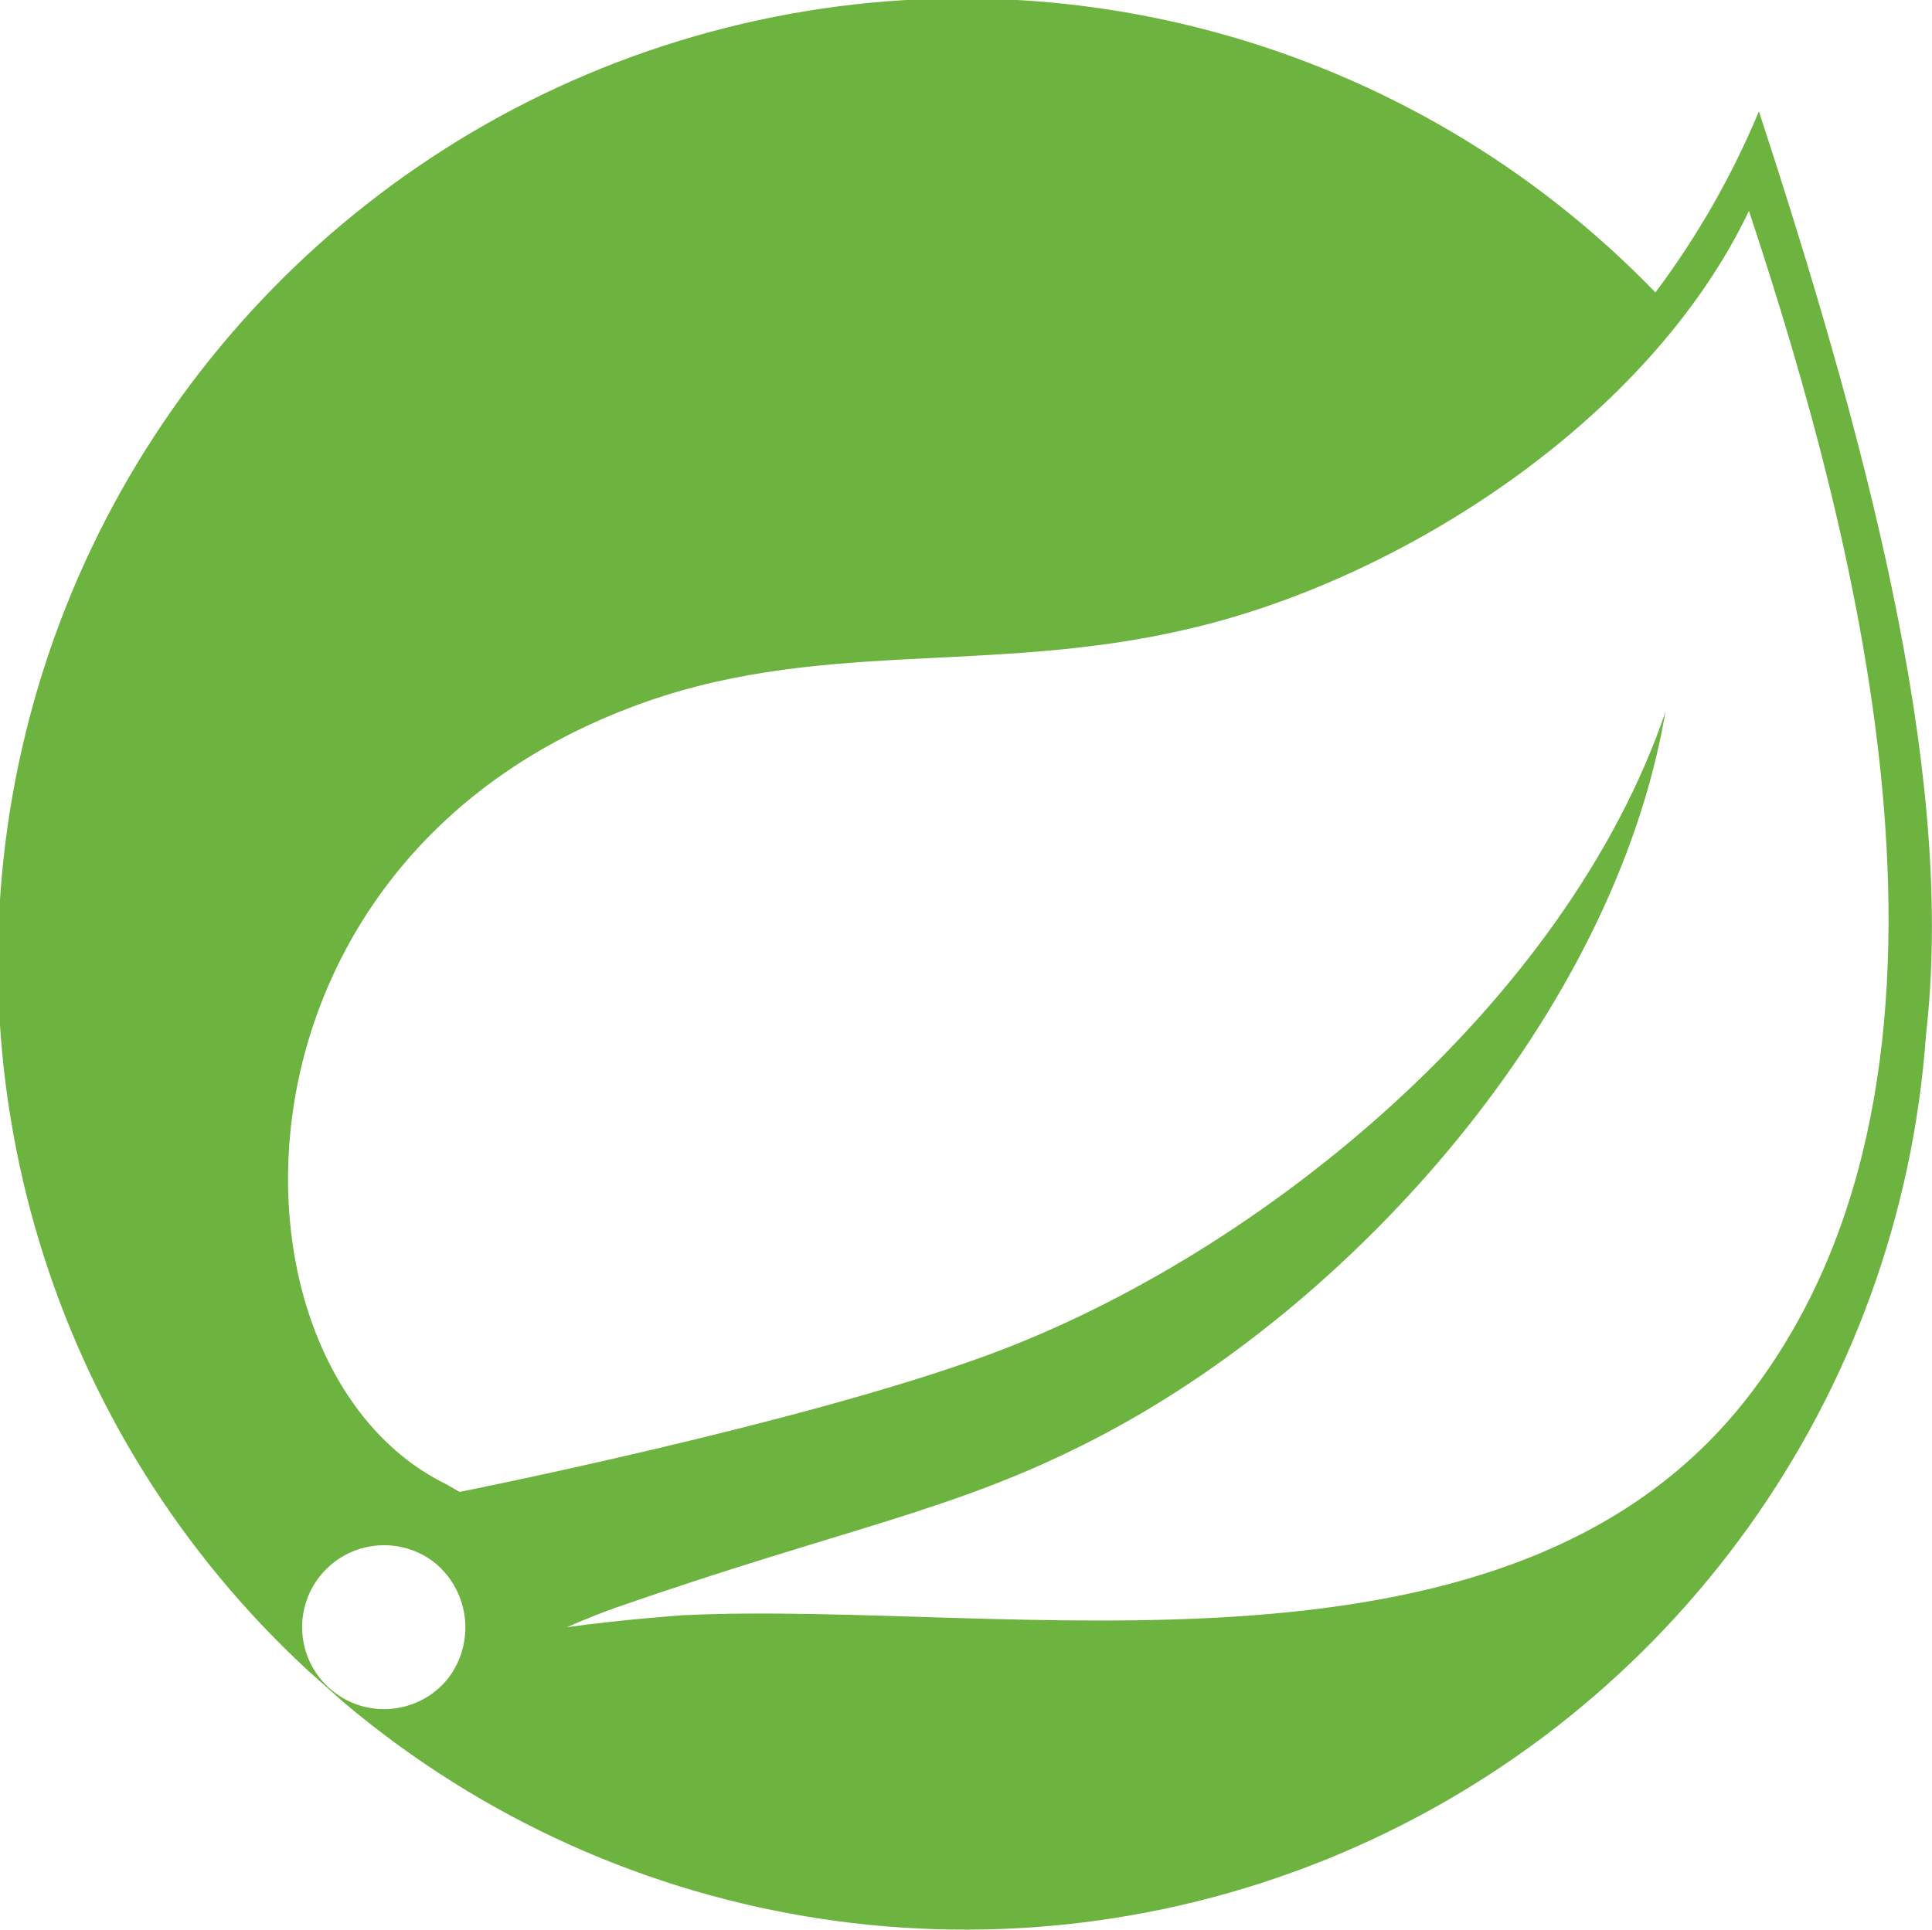
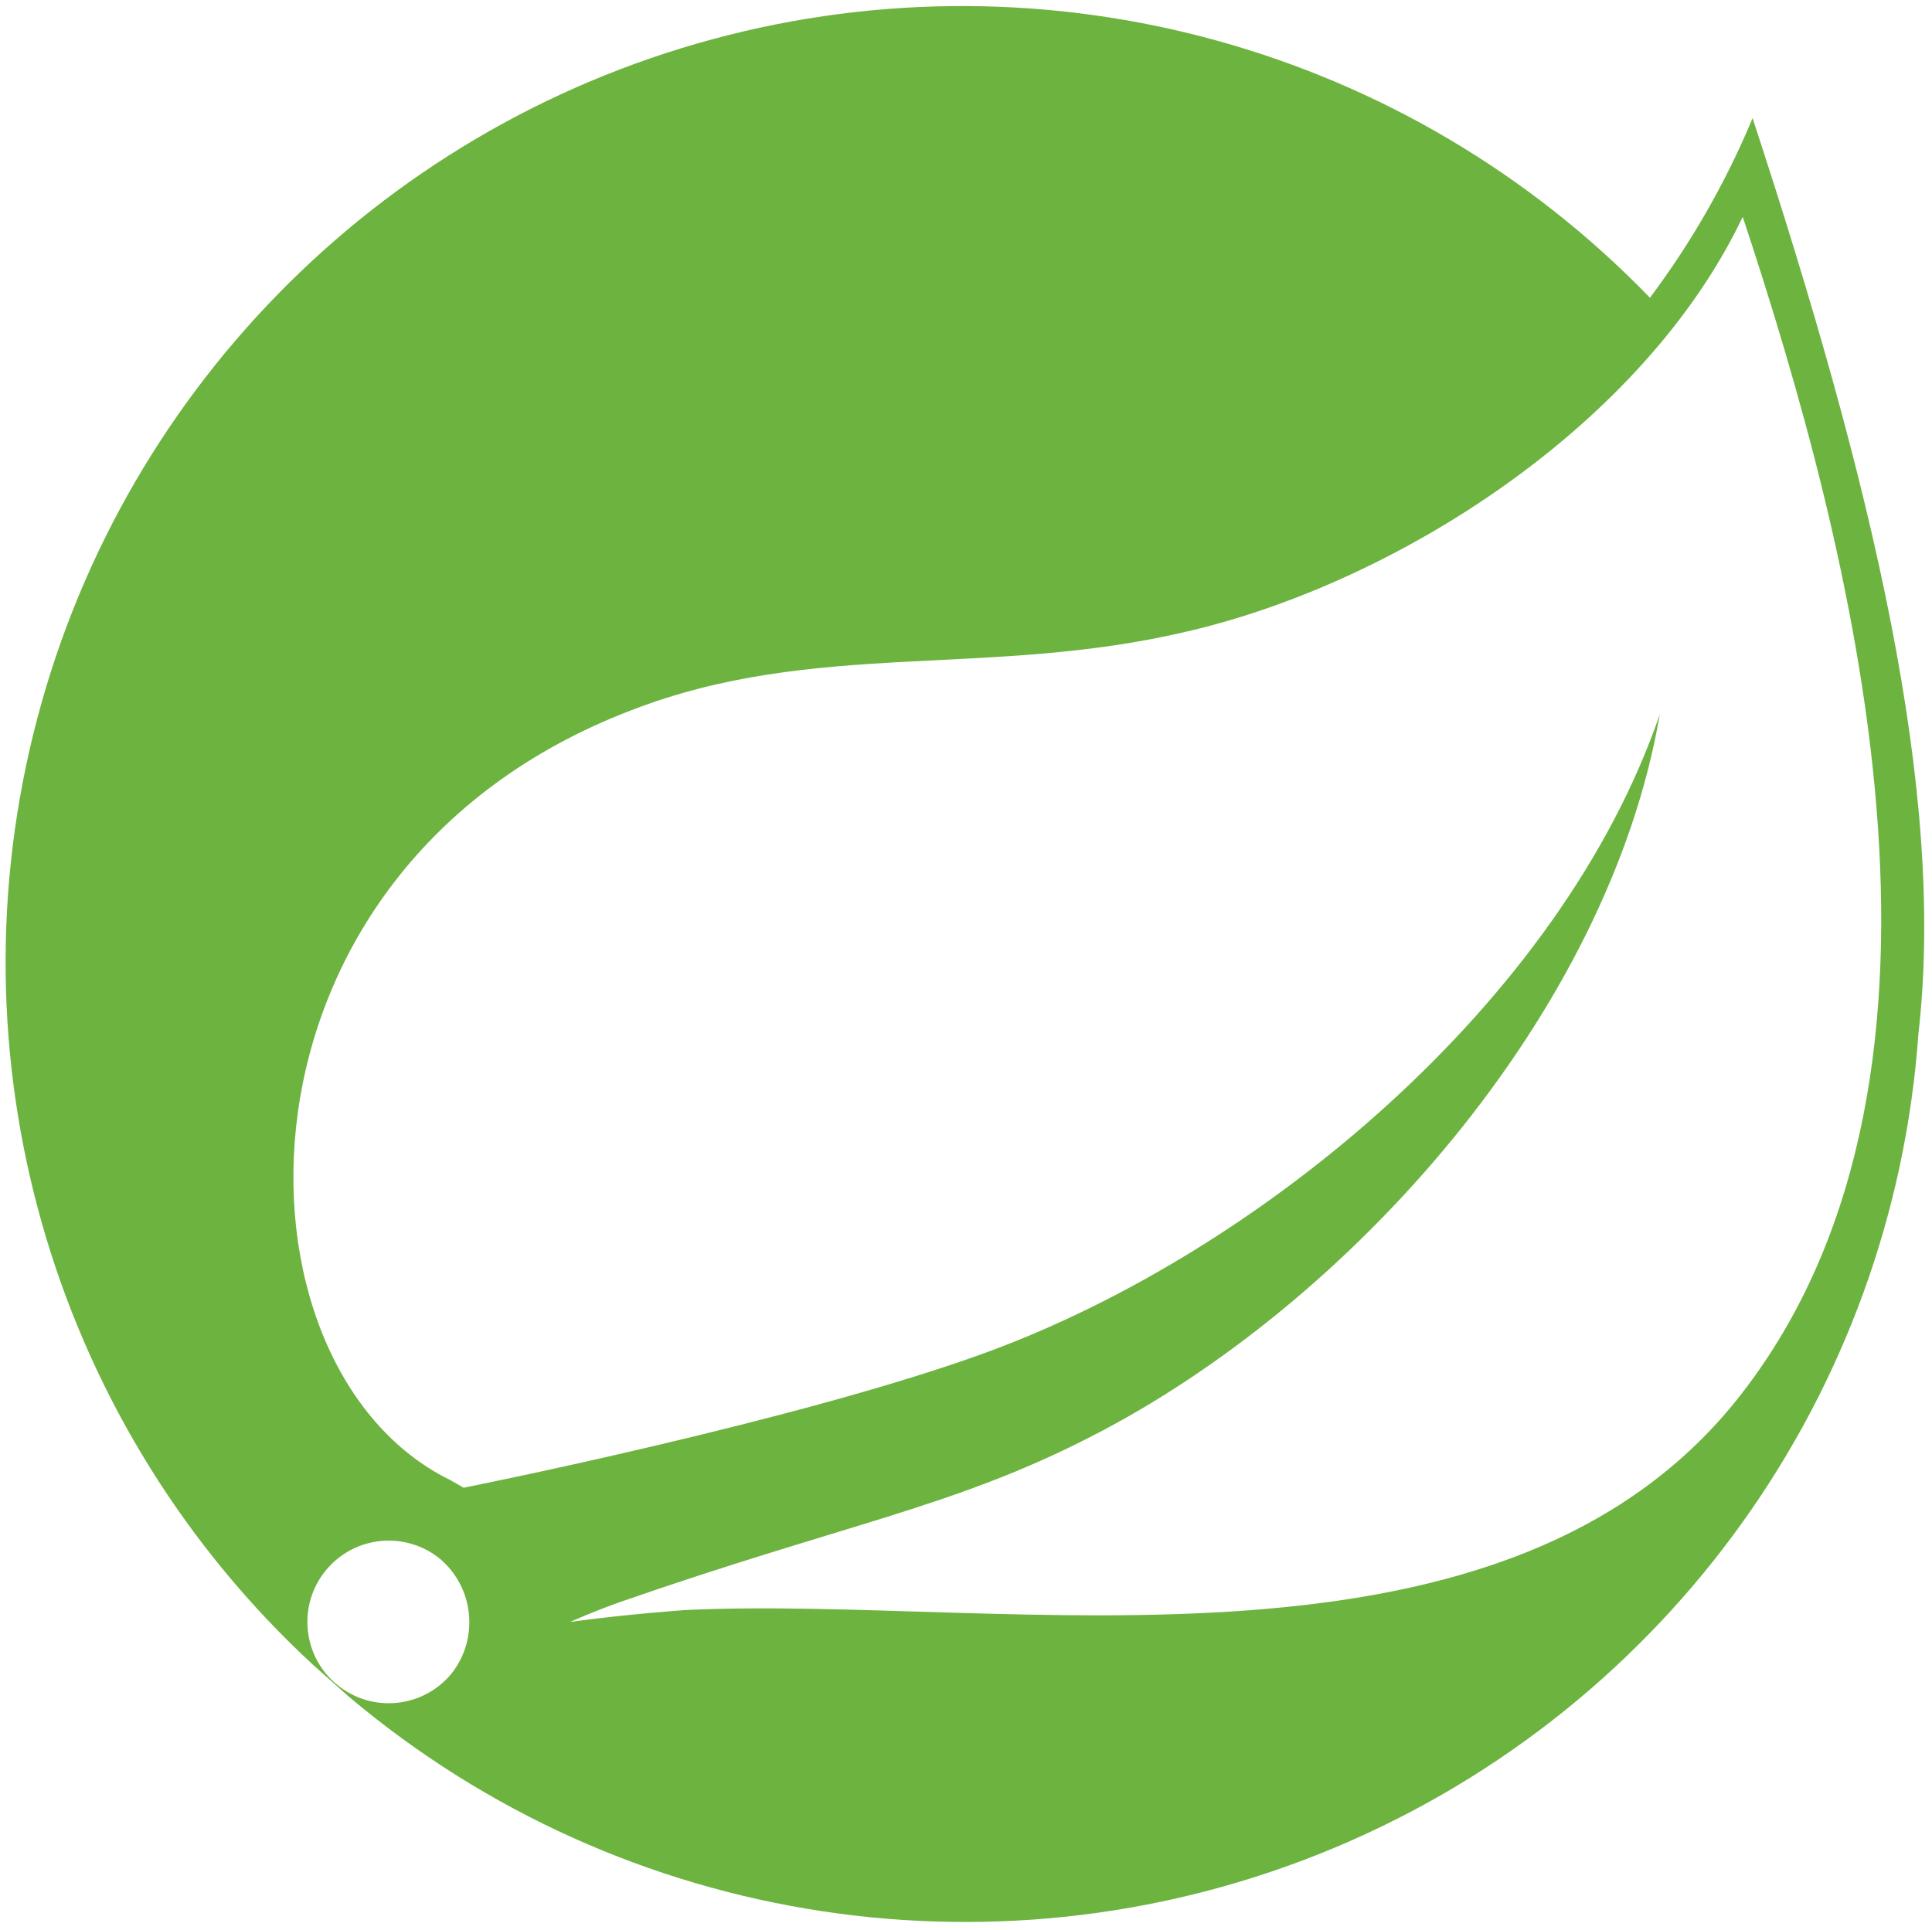
- <svg xmlns="http://www.w3.org/2000/svg" viewBox="0 0 97.1 97">
+ <svg xmlns="http://www.w3.org/2000/svg" viewBox="-0.388 -0.388 97.877 97.777">
  <defs>
    <style>.cls-1{fill:#6db33f;}</style>
  </defs>
  <g id="Layer_2" data-name="Layer 2">
    <g id="logos">
      <path class="cls-1" d="M88.4,5.6a42.32,42.32,0,0,1-5.2,9.1A48.46,48.46,0,1,0,15.5,84l1.8,1.6A48.41,48.41,0,0,0,96.8,52C98.2,39.8,94.5,24.2,88.4,5.6ZM22.5,84.4a4.12,4.12,0,1,1-.6-5.8A4.21,4.21,0,0,1,22.5,84.4ZM88.1,69.9C76.2,85.8,50.6,80.4,34.3,81.2c0,0-2.9.2-5.8.6,0,0,1.1-.5,2.5-1,11.5-4,16.9-4.8,23.9-8.4C68,65.7,81.1,51,83.7,35.8c-5,14.6-20.2,27.2-34,32.3C40.2,71.6,23.1,75,23.1,75l-.7-.4c-11.6-5.7-12-30.9,9.2-39,9.3-3.6,18.1-1.6,28.2-4,10.7-2.5,23.1-10.5,28.1-21C93.5,27.5,100.3,53.7,88.1,69.9Z" />
    </g>
  </g>
</svg>
